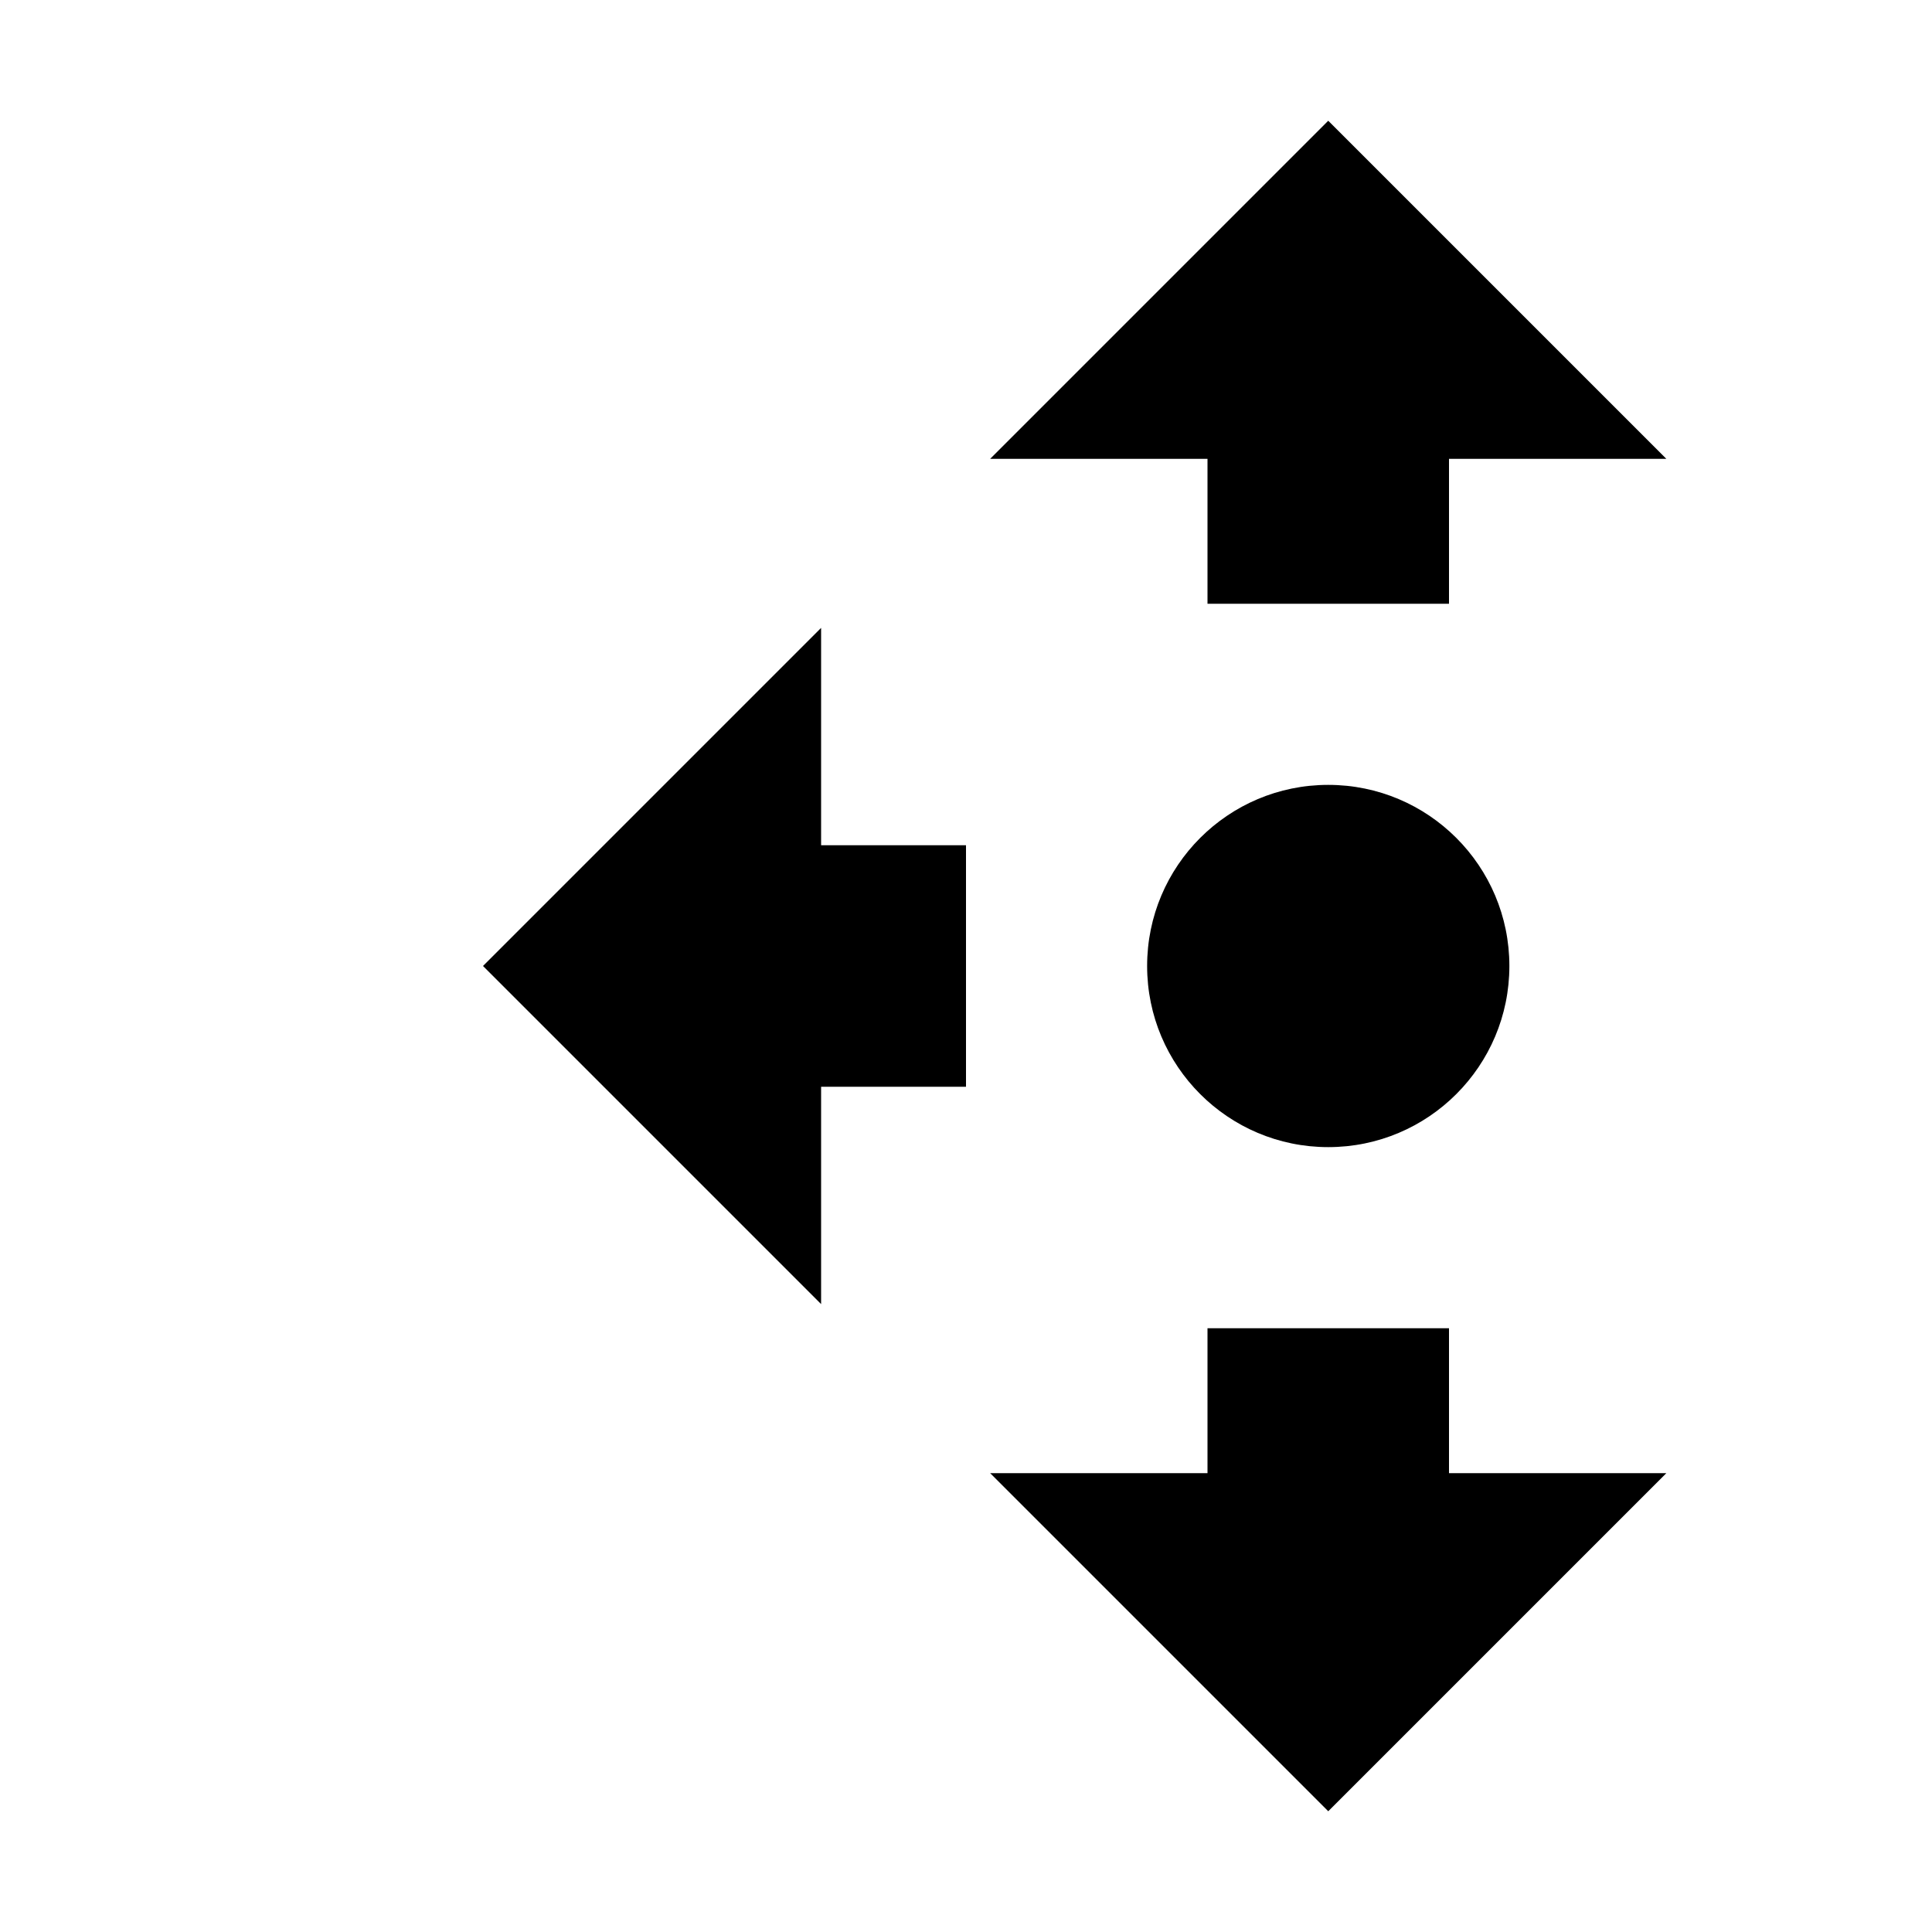
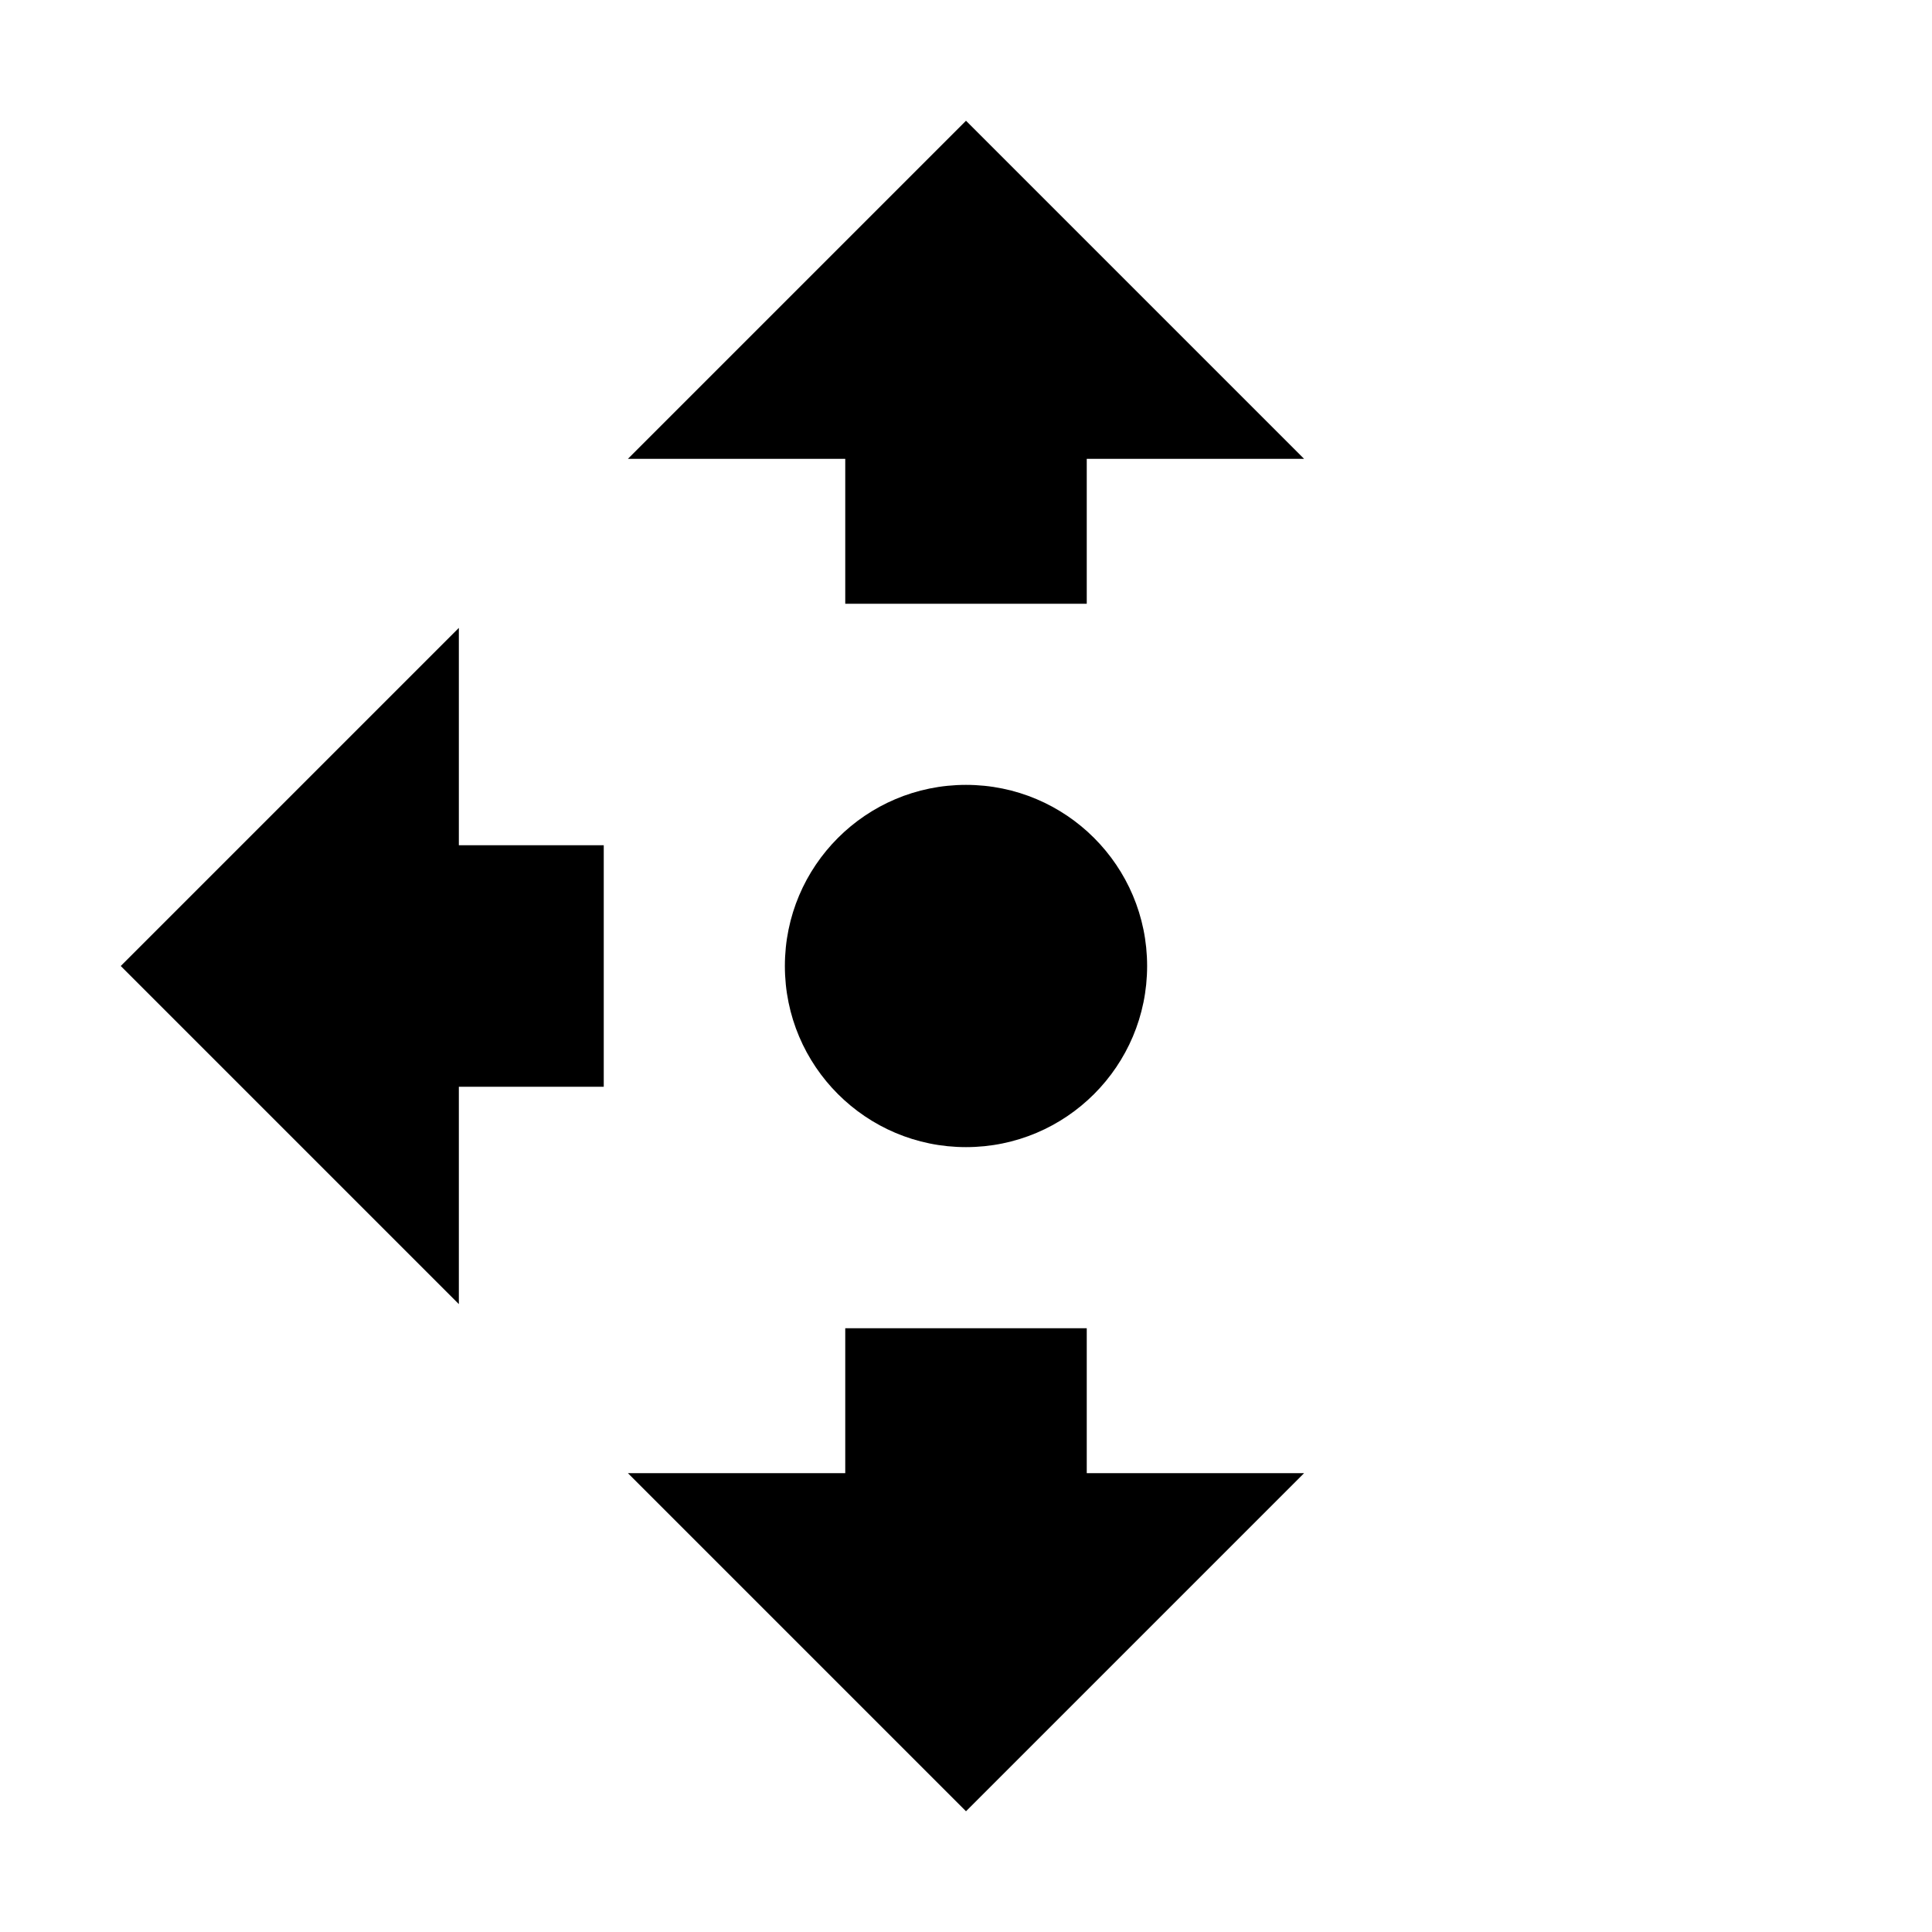
<svg xmlns="http://www.w3.org/2000/svg" viewBox="0 0 16 16">
-   <circle cx="11" cy="8" r="1.5" />
-   <path d="M11 1L8.2 3.8H10V5h2V3.8h1.8zM4 8l2.8 2.8V9H8V7H6.8V5.2zm7 7l2.8-2.8H12V11h-2v1.2H8.2z" />
+   <circle cx="8" cy="8" r="1.5" />
+   <path d="M8 1L5.2 3.8H7V5h2V3.8h1.8zM1 8l2.8 2.8V9H5V7H3.8V5.2zM8 15l2.8-2.8H9V11H7v1.2H5.2z" />
</svg>
